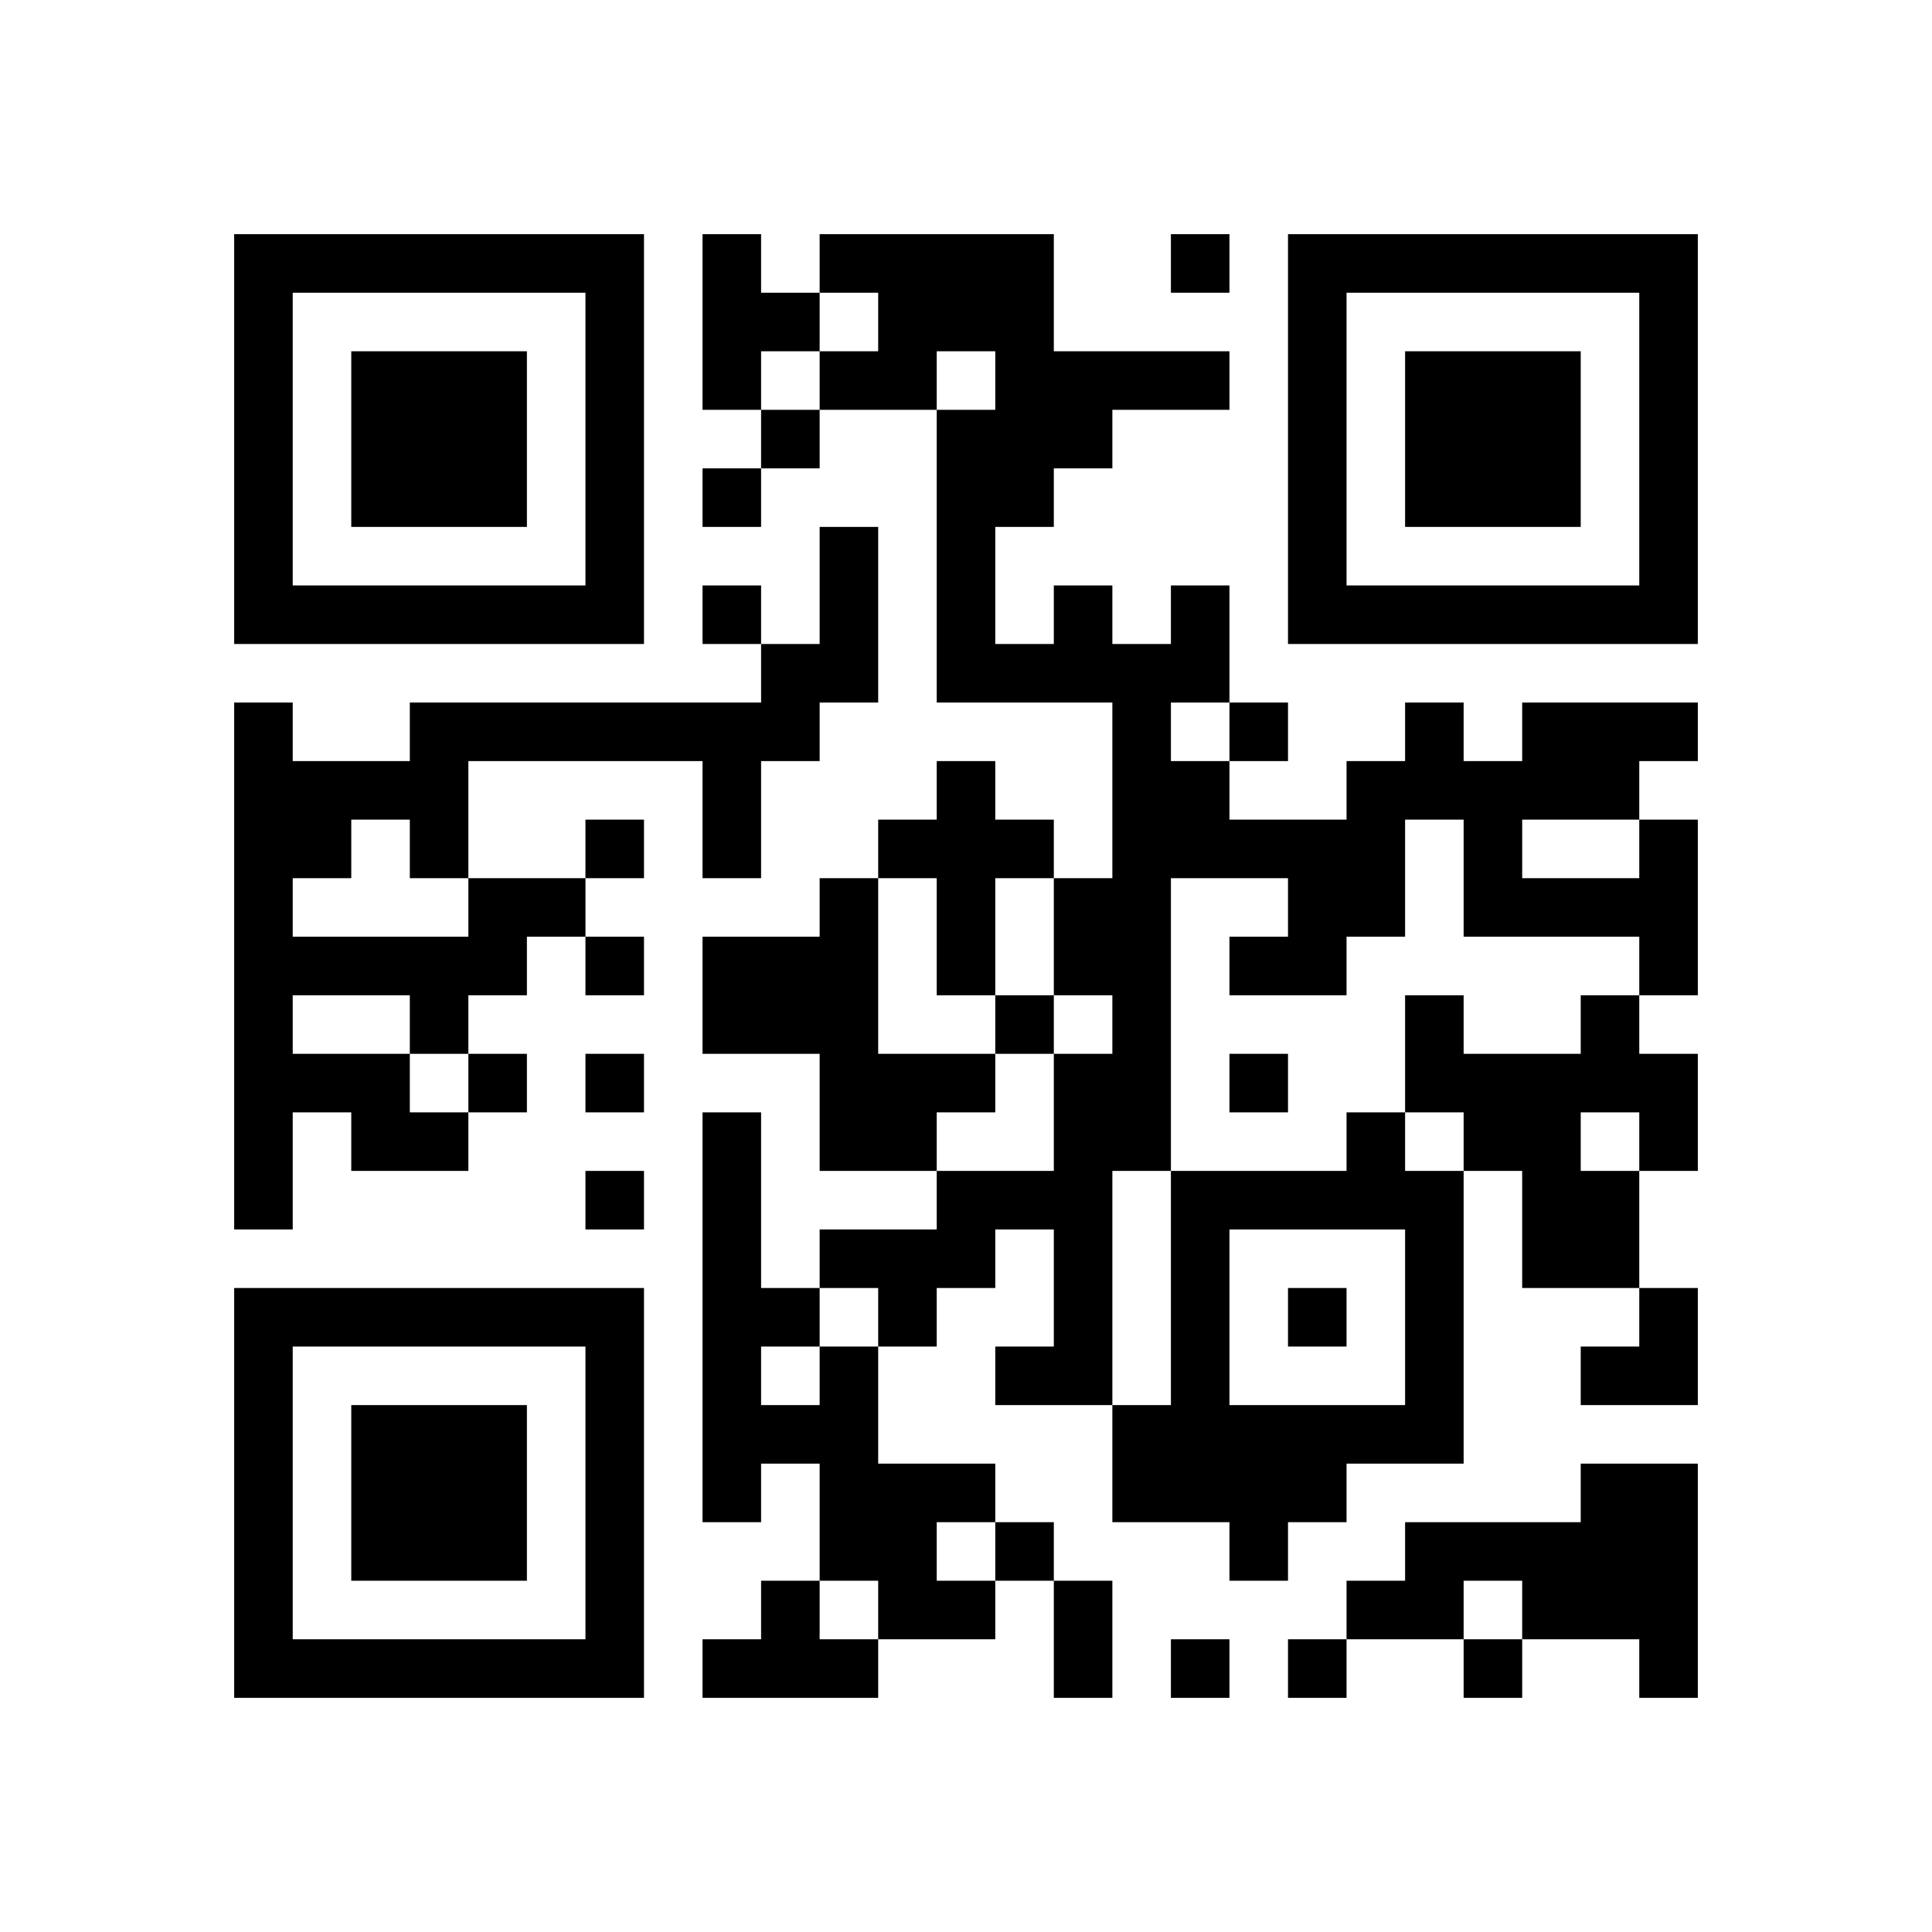
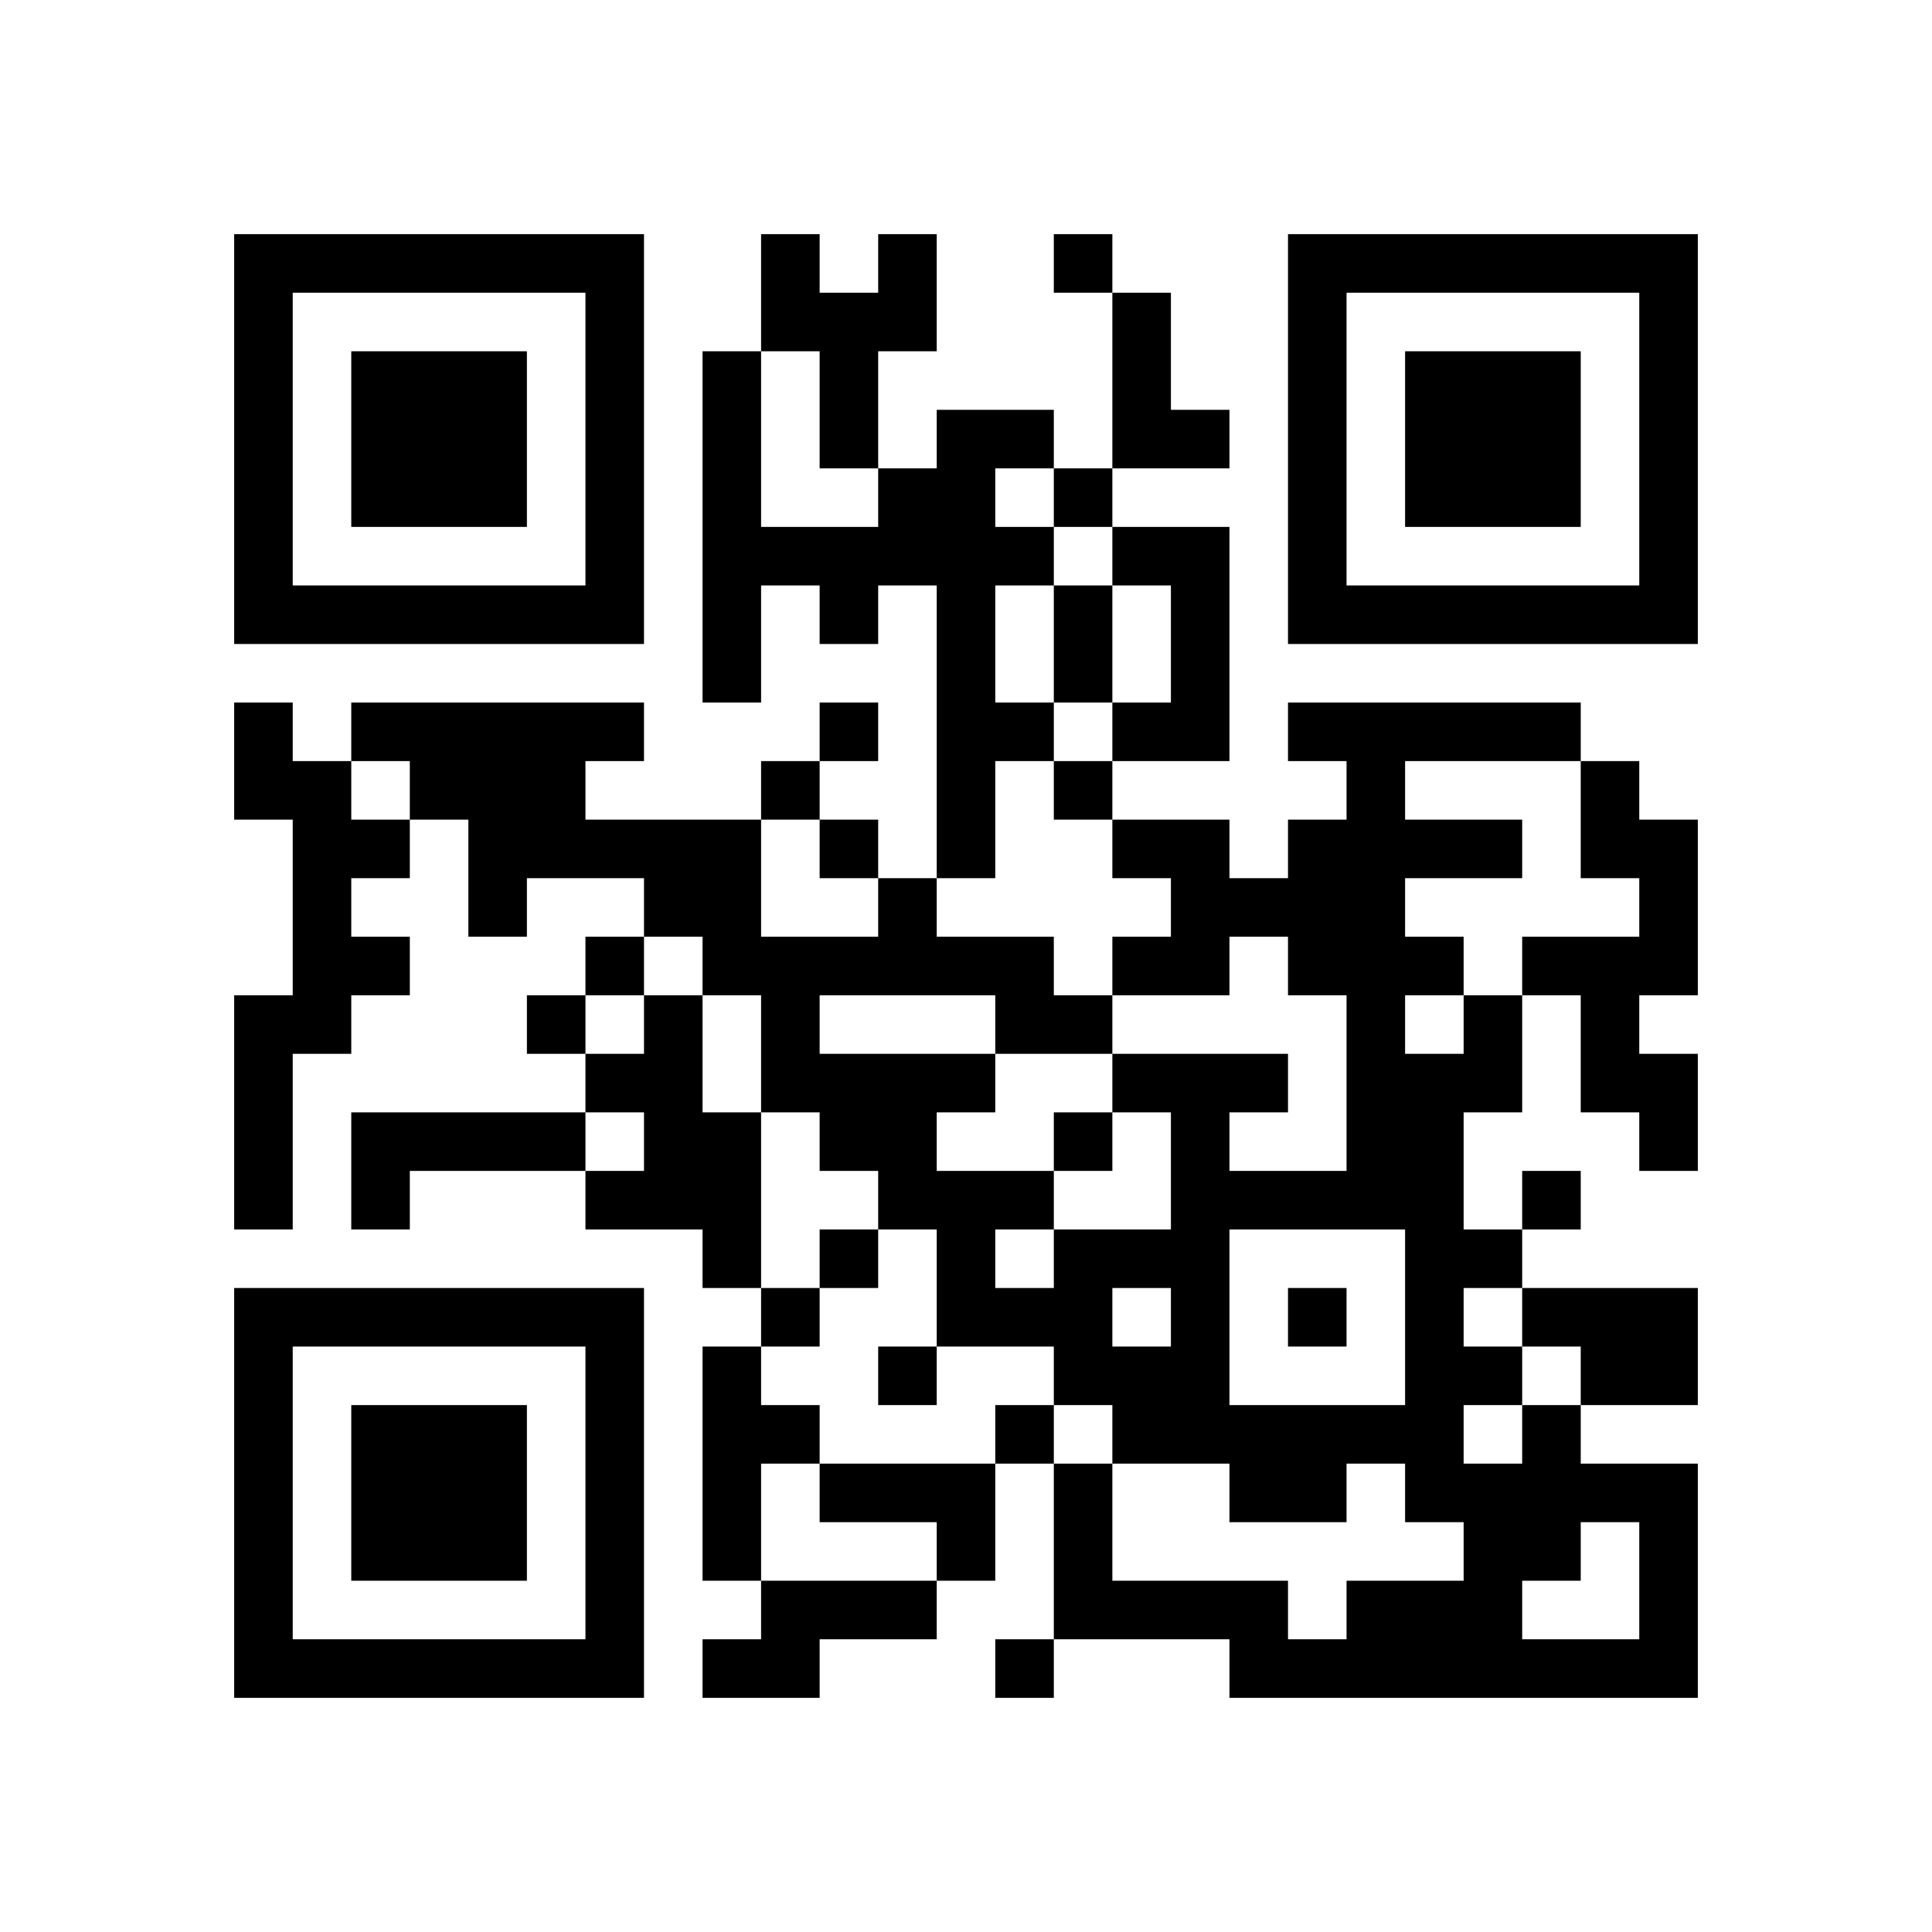
- <svg xmlns="http://www.w3.org/2000/svg" data-whatsapp-url="https://wa.me/77058762795" role="img" aria-label="QR-код WhatsApp компании ZakonExpert" width="33mm" height="33mm" version="1.1" viewBox="0 0 33 33">
-   <path d="M4,4H5V5H4zM5,4H6V5H5zM6,4H7V5H6zM7,4H8V5H7zM8,4H9V5H8zM9,4H10V5H9zM10,4H11V5H10zM12,4H13V5H12zM14,4H15V5H14zM15,4H16V5H15zM16,4H17V5H16zM17,4H18V5H17zM20,4H21V5H20zM22,4H23V5H22zM23,4H24V5H23zM24,4H25V5H24zM25,4H26V5H25zM26,4H27V5H26zM27,4H28V5H27zM28,4H29V5H28zM4,5H5V6H4zM10,5H11V6H10zM12,5H13V6H12zM13,5H14V6H13zM15,5H16V6H15zM16,5H17V6H16zM17,5H18V6H17zM22,5H23V6H22zM28,5H29V6H28zM4,6H5V7H4zM6,6H7V7H6zM7,6H8V7H7zM8,6H9V7H8zM10,6H11V7H10zM12,6H13V7H12zM14,6H15V7H14zM15,6H16V7H15zM17,6H18V7H17zM18,6H19V7H18zM19,6H20V7H19zM20,6H21V7H20zM22,6H23V7H22zM24,6H25V7H24zM25,6H26V7H25zM26,6H27V7H26zM28,6H29V7H28zM4,7H5V8H4zM6,7H7V8H6zM7,7H8V8H7zM8,7H9V8H8zM10,7H11V8H10zM13,7H14V8H13zM16,7H17V8H16zM17,7H18V8H17zM18,7H19V8H18zM22,7H23V8H22zM24,7H25V8H24zM25,7H26V8H25zM26,7H27V8H26zM28,7H29V8H28zM4,8H5V9H4zM6,8H7V9H6zM7,8H8V9H7zM8,8H9V9H8zM10,8H11V9H10zM12,8H13V9H12zM16,8H17V9H16zM17,8H18V9H17zM22,8H23V9H22zM24,8H25V9H24zM25,8H26V9H25zM26,8H27V9H26zM28,8H29V9H28zM4,9H5V10H4zM10,9H11V10H10zM14,9H15V10H14zM16,9H17V10H16zM22,9H23V10H22zM28,9H29V10H28zM4,10H5V11H4zM5,10H6V11H5zM6,10H7V11H6zM7,10H8V11H7zM8,10H9V11H8zM9,10H10V11H9zM10,10H11V11H10zM12,10H13V11H12zM14,10H15V11H14zM16,10H17V11H16zM18,10H19V11H18zM20,10H21V11H20zM22,10H23V11H22zM23,10H24V11H23zM24,10H25V11H24zM25,10H26V11H25zM26,10H27V11H26zM27,10H28V11H27zM28,10H29V11H28zM13,11H14V12H13zM14,11H15V12H14zM16,11H17V12H16zM17,11H18V12H17zM18,11H19V12H18zM19,11H20V12H19zM20,11H21V12H20zM4,12H5V13H4zM7,12H8V13H7zM8,12H9V13H8zM9,12H10V13H9zM10,12H11V13H10zM11,12H12V13H11zM12,12H13V13H12zM13,12H14V13H13zM19,12H20V13H19zM21,12H22V13H21zM24,12H25V13H24zM26,12H27V13H26zM27,12H28V13H27zM28,12H29V13H28zM4,13H5V14H4zM5,13H6V14H5zM6,13H7V14H6zM7,13H8V14H7zM12,13H13V14H12zM16,13H17V14H16zM19,13H20V14H19zM20,13H21V14H20zM23,13H24V14H23zM24,13H25V14H24zM25,13H26V14H25zM26,13H27V14H26zM27,13H28V14H27zM4,14H5V15H4zM5,14H6V15H5zM7,14H8V15H7zM10,14H11V15H10zM12,14H13V15H12zM15,14H16V15H15zM16,14H17V15H16zM17,14H18V15H17zM19,14H20V15H19zM20,14H21V15H20zM21,14H22V15H21zM22,14H23V15H22zM23,14H24V15H23zM25,14H26V15H25zM28,14H29V15H28zM4,15H5V16H4zM8,15H9V16H8zM9,15H10V16H9zM14,15H15V16H14zM16,15H17V16H16zM18,15H19V16H18zM19,15H20V16H19zM22,15H23V16H22zM23,15H24V16H23zM25,15H26V16H25zM26,15H27V16H26zM27,15H28V16H27zM28,15H29V16H28zM4,16H5V17H4zM5,16H6V17H5zM6,16H7V17H6zM7,16H8V17H7zM8,16H9V17H8zM10,16H11V17H10zM12,16H13V17H12zM13,16H14V17H13zM14,16H15V17H14zM16,16H17V17H16zM18,16H19V17H18zM19,16H20V17H19zM21,16H22V17H21zM22,16H23V17H22zM28,16H29V17H28zM4,17H5V18H4zM7,17H8V18H7zM12,17H13V18H12zM13,17H14V18H13zM14,17H15V18H14zM17,17H18V18H17zM19,17H20V18H19zM24,17H25V18H24zM27,17H28V18H27zM4,18H5V19H4zM5,18H6V19H5zM6,18H7V19H6zM8,18H9V19H8zM10,18H11V19H10zM14,18H15V19H14zM15,18H16V19H15zM16,18H17V19H16zM18,18H19V19H18zM19,18H20V19H19zM21,18H22V19H21zM24,18H25V19H24zM25,18H26V19H25zM26,18H27V19H26zM27,18H28V19H27zM28,18H29V19H28zM4,19H5V20H4zM6,19H7V20H6zM7,19H8V20H7zM12,19H13V20H12zM14,19H15V20H14zM15,19H16V20H15zM18,19H19V20H18zM19,19H20V20H19zM23,19H24V20H23zM25,19H26V20H25zM26,19H27V20H26zM28,19H29V20H28zM4,20H5V21H4zM10,20H11V21H10zM12,20H13V21H12zM16,20H17V21H16zM17,20H18V21H17zM18,20H19V21H18zM20,20H21V21H20zM21,20H22V21H21zM22,20H23V21H22zM23,20H24V21H23zM24,20H25V21H24zM26,20H27V21H26zM27,20H28V21H27zM12,21H13V22H12zM14,21H15V22H14zM15,21H16V22H15zM16,21H17V22H16zM18,21H19V22H18zM20,21H21V22H20zM24,21H25V22H24zM26,21H27V22H26zM27,21H28V22H27zM4,22H5V23H4zM5,22H6V23H5zM6,22H7V23H6zM7,22H8V23H7zM8,22H9V23H8zM9,22H10V23H9zM10,22H11V23H10zM12,22H13V23H12zM13,22H14V23H13zM15,22H16V23H15zM18,22H19V23H18zM20,22H21V23H20zM22,22H23V23H22zM24,22H25V23H24zM28,22H29V23H28zM4,23H5V24H4zM10,23H11V24H10zM12,23H13V24H12zM14,23H15V24H14zM17,23H18V24H17zM18,23H19V24H18zM20,23H21V24H20zM24,23H25V24H24zM27,23H28V24H27zM28,23H29V24H28zM4,24H5V25H4zM6,24H7V25H6zM7,24H8V25H7zM8,24H9V25H8zM10,24H11V25H10zM12,24H13V25H12zM13,24H14V25H13zM14,24H15V25H14zM19,24H20V25H19zM20,24H21V25H20zM21,24H22V25H21zM22,24H23V25H22zM23,24H24V25H23zM24,24H25V25H24zM4,25H5V26H4zM6,25H7V26H6zM7,25H8V26H7zM8,25H9V26H8zM10,25H11V26H10zM12,25H13V26H12zM14,25H15V26H14zM15,25H16V26H15zM16,25H17V26H16zM19,25H20V26H19zM20,25H21V26H20zM21,25H22V26H21zM22,25H23V26H22zM27,25H28V26H27zM28,25H29V26H28zM4,26H5V27H4zM6,26H7V27H6zM7,26H8V27H7zM8,26H9V27H8zM10,26H11V27H10zM14,26H15V27H14zM15,26H16V27H15zM17,26H18V27H17zM21,26H22V27H21zM24,26H25V27H24zM25,26H26V27H25zM26,26H27V27H26zM27,26H28V27H27zM28,26H29V27H28zM4,27H5V28H4zM10,27H11V28H10zM13,27H14V28H13zM15,27H16V28H15zM16,27H17V28H16zM18,27H19V28H18zM23,27H24V28H23zM24,27H25V28H24zM26,27H27V28H26zM27,27H28V28H27zM28,27H29V28H28zM4,28H5V29H4zM5,28H6V29H5zM6,28H7V29H6zM7,28H8V29H7zM8,28H9V29H8zM9,28H10V29H9zM10,28H11V29H10zM12,28H13V29H12zM13,28H14V29H13zM14,28H15V29H14zM18,28H19V29H18zM20,28H21V29H20zM22,28H23V29H22zM25,28H26V29H25zM28,28H29V29H28z" id="qr-path" fill="#000000" fill-opacity="1" fill-rule="nonzero" stroke="none" />
+ <svg xmlns="http://www.w3.org/2000/svg" data-whatsapp-url="https://wa.me/77003097566" role="img" aria-label="QR-код WhatsApp компании ZakonExpert" width="33mm" height="33mm" version="1.1" viewBox="0 0 33 33">
+   <path d="M4,4H5V5H4zM5,4H6V5H5zM6,4H7V5H6zM7,4H8V5H7zM8,4H9V5H8zM9,4H10V5H9zM10,4H11V5H10zM13,4H14V5H13zM15,4H16V5H15zM18,4H19V5H18zM22,4H23V5H22zM23,4H24V5H23zM24,4H25V5H24zM25,4H26V5H25zM26,4H27V5H26zM27,4H28V5H27zM28,4H29V5H28zM4,5H5V6H4zM10,5H11V6H10zM13,5H14V6H13zM14,5H15V6H14zM15,5H16V6H15zM19,5H20V6H19zM22,5H23V6H22zM28,5H29V6H28zM4,6H5V7H4zM6,6H7V7H6zM7,6H8V7H7zM8,6H9V7H8zM10,6H11V7H10zM12,6H13V7H12zM14,6H15V7H14zM19,6H20V7H19zM22,6H23V7H22zM24,6H25V7H24zM25,6H26V7H25zM26,6H27V7H26zM28,6H29V7H28zM4,7H5V8H4zM6,7H7V8H6zM7,7H8V8H7zM8,7H9V8H8zM10,7H11V8H10zM12,7H13V8H12zM14,7H15V8H14zM16,7H17V8H16zM17,7H18V8H17zM19,7H20V8H19zM20,7H21V8H20zM22,7H23V8H22zM24,7H25V8H24zM25,7H26V8H25zM26,7H27V8H26zM28,7H29V8H28zM4,8H5V9H4zM6,8H7V9H6zM7,8H8V9H7zM8,8H9V9H8zM10,8H11V9H10zM12,8H13V9H12zM15,8H16V9H15zM16,8H17V9H16zM18,8H19V9H18zM22,8H23V9H22zM24,8H25V9H24zM25,8H26V9H25zM26,8H27V9H26zM28,8H29V9H28zM4,9H5V10H4zM10,9H11V10H10zM12,9H13V10H12zM13,9H14V10H13zM14,9H15V10H14zM15,9H16V10H15zM16,9H17V10H16zM17,9H18V10H17zM19,9H20V10H19zM20,9H21V10H20zM22,9H23V10H22zM28,9H29V10H28zM4,10H5V11H4zM5,10H6V11H5zM6,10H7V11H6zM7,10H8V11H7zM8,10H9V11H8zM9,10H10V11H9zM10,10H11V11H10zM12,10H13V11H12zM14,10H15V11H14zM16,10H17V11H16zM18,10H19V11H18zM20,10H21V11H20zM22,10H23V11H22zM23,10H24V11H23zM24,10H25V11H24zM25,10H26V11H25zM26,10H27V11H26zM27,10H28V11H27zM28,10H29V11H28zM12,11H13V12H12zM16,11H17V12H16zM18,11H19V12H18zM20,11H21V12H20zM4,12H5V13H4zM6,12H7V13H6zM7,12H8V13H7zM8,12H9V13H8zM9,12H10V13H9zM10,12H11V13H10zM14,12H15V13H14zM16,12H17V13H16zM17,12H18V13H17zM19,12H20V13H19zM20,12H21V13H20zM22,12H23V13H22zM23,12H24V13H23zM24,12H25V13H24zM25,12H26V13H25zM26,12H27V13H26zM4,13H5V14H4zM5,13H6V14H5zM7,13H8V14H7zM8,13H9V14H8zM9,13H10V14H9zM13,13H14V14H13zM16,13H17V14H16zM18,13H19V14H18zM23,13H24V14H23zM27,13H28V14H27zM5,14H6V15H5zM6,14H7V15H6zM8,14H9V15H8zM9,14H10V15H9zM10,14H11V15H10zM11,14H12V15H11zM12,14H13V15H12zM14,14H15V15H14zM16,14H17V15H16zM19,14H20V15H19zM20,14H21V15H20zM22,14H23V15H22zM23,14H24V15H23zM24,14H25V15H24zM25,14H26V15H25zM27,14H28V15H27zM28,14H29V15H28zM5,15H6V16H5zM8,15H9V16H8zM11,15H12V16H11zM12,15H13V16H12zM15,15H16V16H15zM20,15H21V16H20zM21,15H22V16H21zM22,15H23V16H22zM23,15H24V16H23zM28,15H29V16H28zM5,16H6V17H5zM6,16H7V17H6zM10,16H11V17H10zM12,16H13V17H12zM13,16H14V17H13zM14,16H15V17H14zM15,16H16V17H15zM16,16H17V17H16zM17,16H18V17H17zM19,16H20V17H19zM20,16H21V17H20zM22,16H23V17H22zM23,16H24V17H23zM24,16H25V17H24zM26,16H27V17H26zM27,16H28V17H27zM28,16H29V17H28zM4,17H5V18H4zM5,17H6V18H5zM9,17H10V18H9zM11,17H12V18H11zM13,17H14V18H13zM17,17H18V18H17zM18,17H19V18H18zM23,17H24V18H23zM25,17H26V18H25zM27,17H28V18H27zM4,18H5V19H4zM10,18H11V19H10zM11,18H12V19H11zM13,18H14V19H13zM14,18H15V19H14zM15,18H16V19H15zM16,18H17V19H16zM19,18H20V19H19zM20,18H21V19H20zM21,18H22V19H21zM23,18H24V19H23zM24,18H25V19H24zM25,18H26V19H25zM27,18H28V19H27zM28,18H29V19H28zM4,19H5V20H4zM6,19H7V20H6zM7,19H8V20H7zM8,19H9V20H8zM9,19H10V20H9zM11,19H12V20H11zM12,19H13V20H12zM14,19H15V20H14zM15,19H16V20H15zM18,19H19V20H18zM20,19H21V20H20zM23,19H24V20H23zM24,19H25V20H24zM28,19H29V20H28zM4,20H5V21H4zM6,20H7V21H6zM10,20H11V21H10zM11,20H12V21H11zM12,20H13V21H12zM15,20H16V21H15zM16,20H17V21H16zM17,20H18V21H17zM20,20H21V21H20zM21,20H22V21H21zM22,20H23V21H22zM23,20H24V21H23zM24,20H25V21H24zM26,20H27V21H26zM12,21H13V22H12zM14,21H15V22H14zM16,21H17V22H16zM18,21H19V22H18zM19,21H20V22H19zM20,21H21V22H20zM24,21H25V22H24zM25,21H26V22H25zM4,22H5V23H4zM5,22H6V23H5zM6,22H7V23H6zM7,22H8V23H7zM8,22H9V23H8zM9,22H10V23H9zM10,22H11V23H10zM13,22H14V23H13zM16,22H17V23H16zM17,22H18V23H17zM18,22H19V23H18zM20,22H21V23H20zM22,22H23V23H22zM24,22H25V23H24zM26,22H27V23H26zM27,22H28V23H27zM28,22H29V23H28zM4,23H5V24H4zM10,23H11V24H10zM12,23H13V24H12zM15,23H16V24H15zM18,23H19V24H18zM19,23H20V24H19zM20,23H21V24H20zM24,23H25V24H24zM25,23H26V24H25zM27,23H28V24H27zM28,23H29V24H28zM4,24H5V25H4zM6,24H7V25H6zM7,24H8V25H7zM8,24H9V25H8zM10,24H11V25H10zM12,24H13V25H12zM13,24H14V25H13zM17,24H18V25H17zM19,24H20V25H19zM20,24H21V25H20zM21,24H22V25H21zM22,24H23V25H22zM23,24H24V25H23zM24,24H25V25H24zM26,24H27V25H26zM4,25H5V26H4zM6,25H7V26H6zM7,25H8V26H7zM8,25H9V26H8zM10,25H11V26H10zM12,25H13V26H12zM14,25H15V26H14zM15,25H16V26H15zM16,25H17V26H16zM18,25H19V26H18zM21,25H22V26H21zM22,25H23V26H22zM24,25H25V26H24zM25,25H26V26H25zM26,25H27V26H26zM27,25H28V26H27zM28,25H29V26H28zM4,26H5V27H4zM6,26H7V27H6zM7,26H8V27H7zM8,26H9V27H8zM10,26H11V27H10zM12,26H13V27H12zM16,26H17V27H16zM18,26H19V27H18zM25,26H26V27H25zM26,26H27V27H26zM28,26H29V27H28zM4,27H5V28H4zM10,27H11V28H10zM13,27H14V28H13zM14,27H15V28H14zM15,27H16V28H15zM18,27H19V28H18zM19,27H20V28H19zM20,27H21V28H20zM21,27H22V28H21zM23,27H24V28H23zM24,27H25V28H24zM25,27H26V28H25zM28,27H29V28H28zM4,28H5V29H4zM5,28H6V29H5zM6,28H7V29H6zM7,28H8V29H7zM8,28H9V29H8zM9,28H10V29H9zM10,28H11V29H10zM12,28H13V29H12zM13,28H14V29H13zM17,28H18V29H17zM21,28H22V29H21zM22,28H23V29H22zM23,28H24V29H23zM24,28H25V29H24zM25,28H26V29H25zM26,28H27V29H26zM27,28H28V29H27zM28,28H29V29H28z" id="qr-path" fill="#000000" fill-opacity="1" fill-rule="nonzero" stroke="none" />
</svg>
